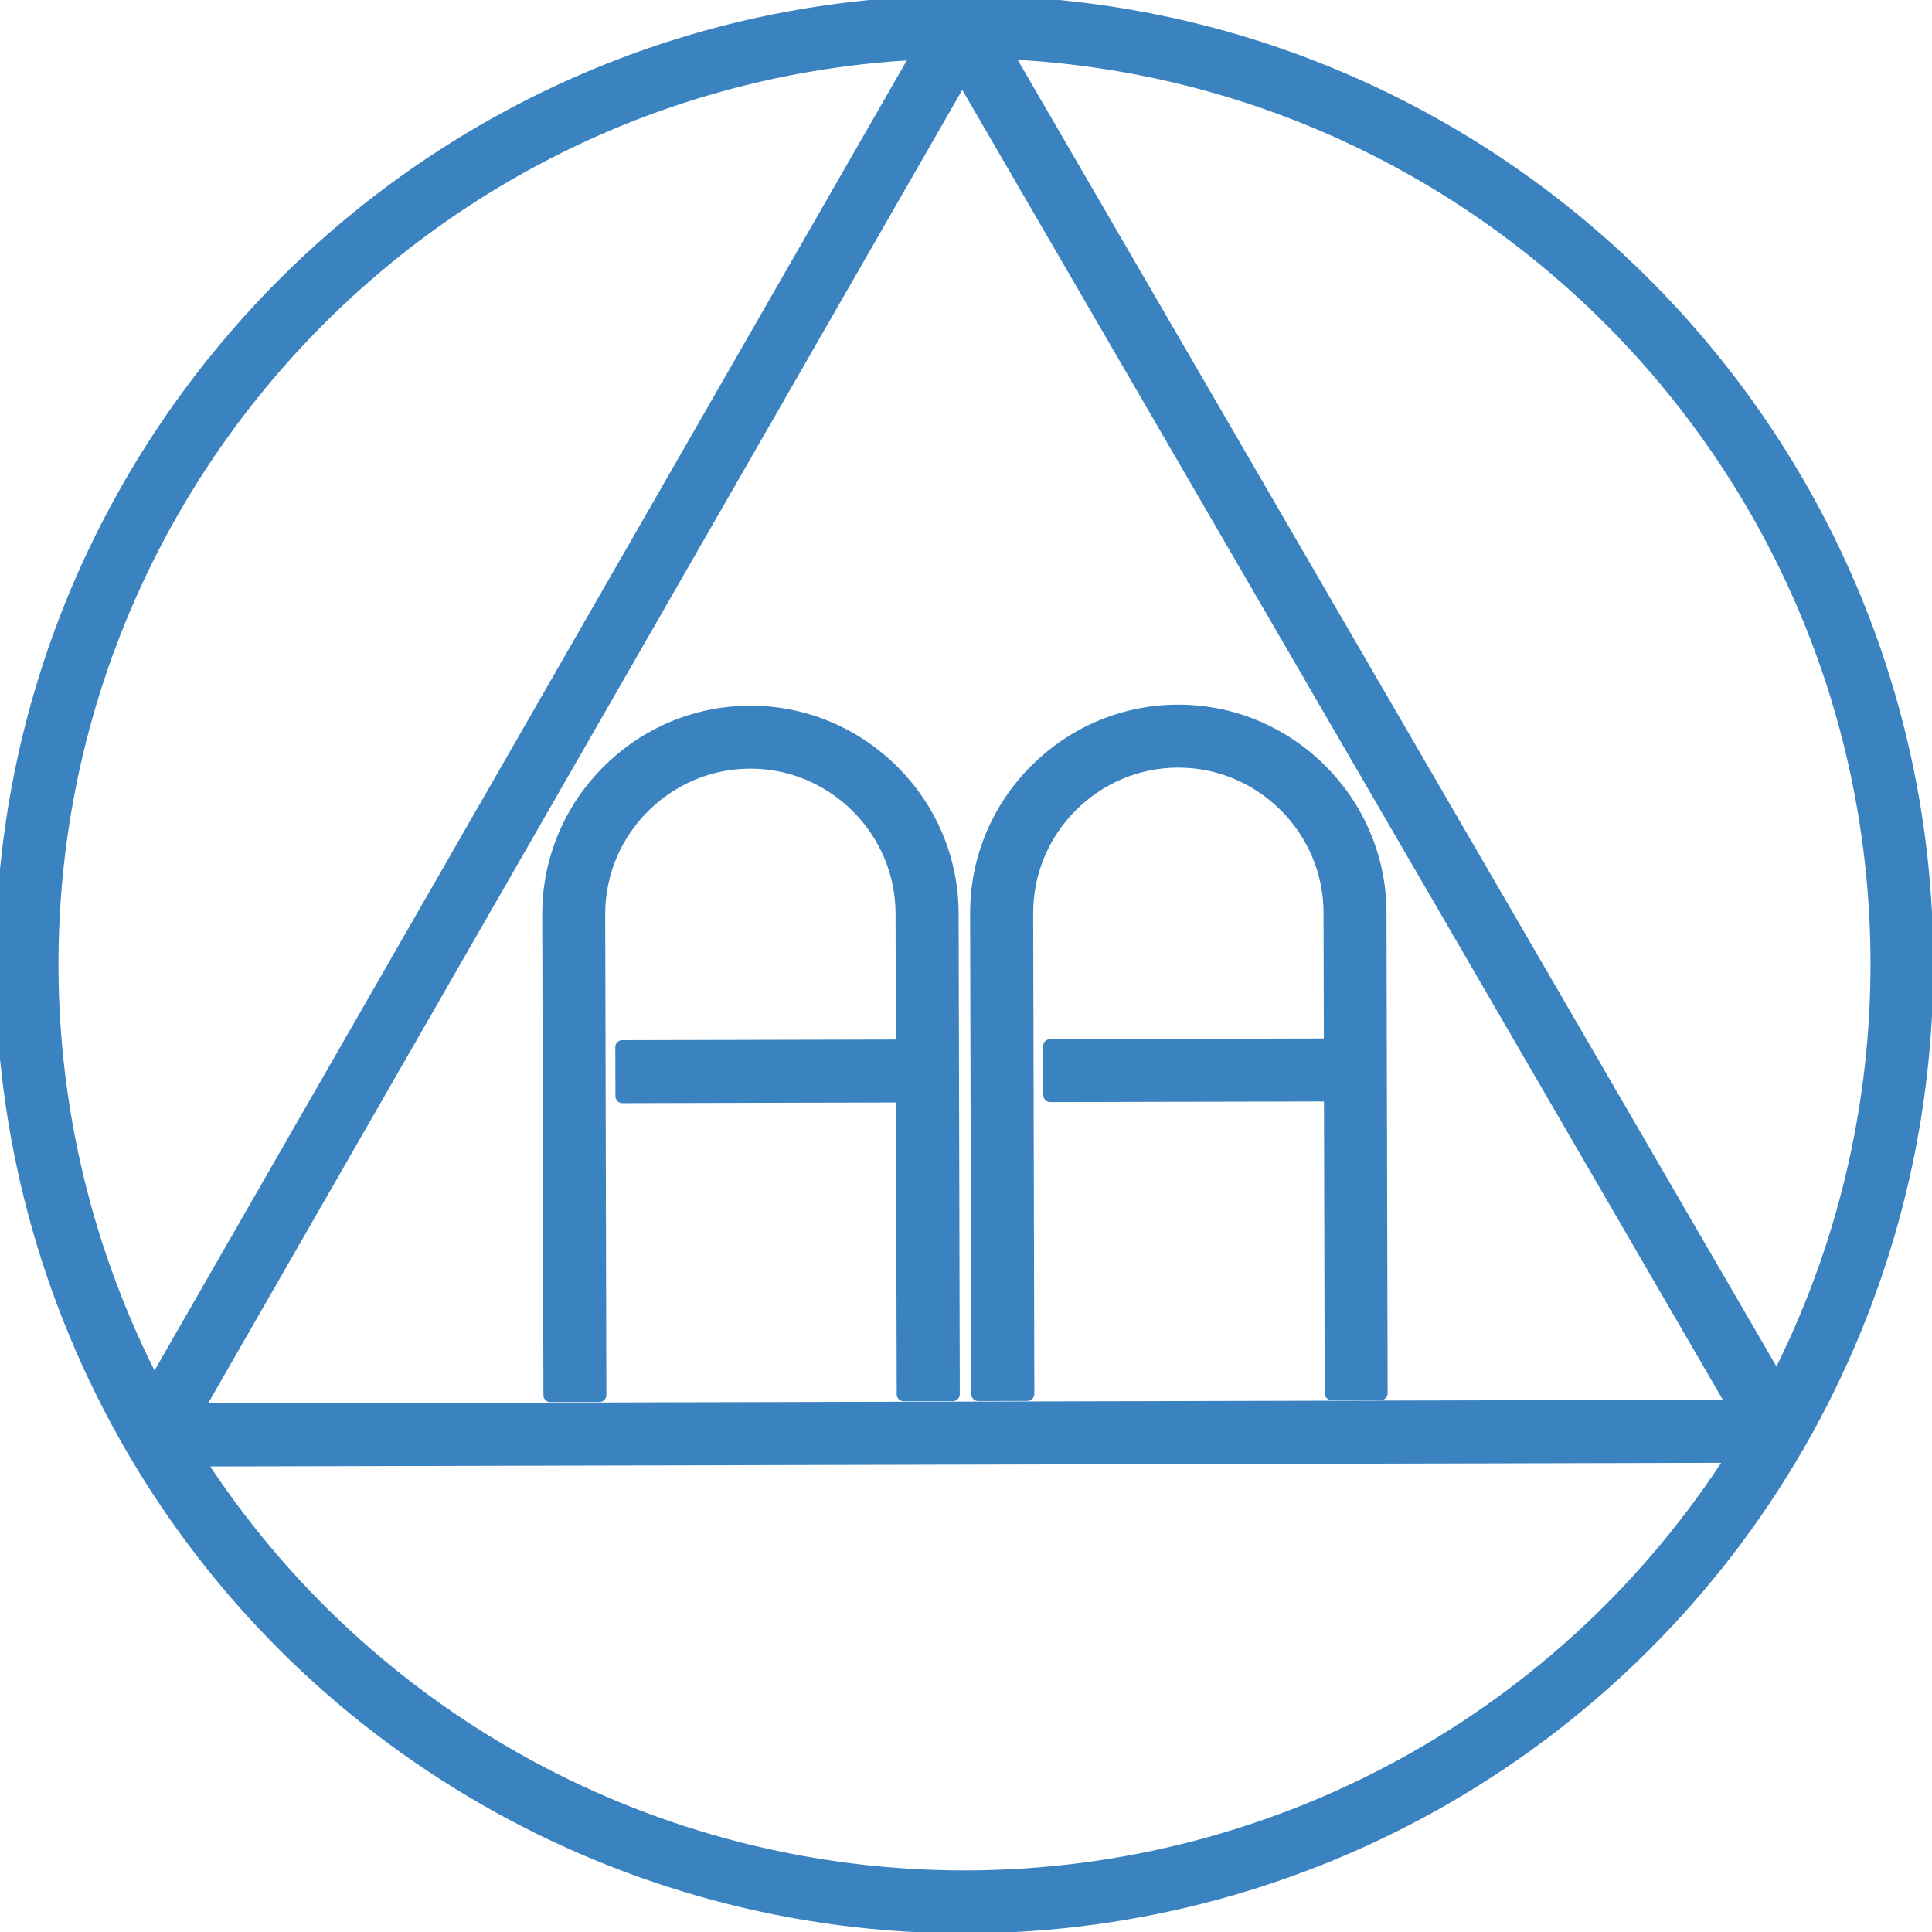
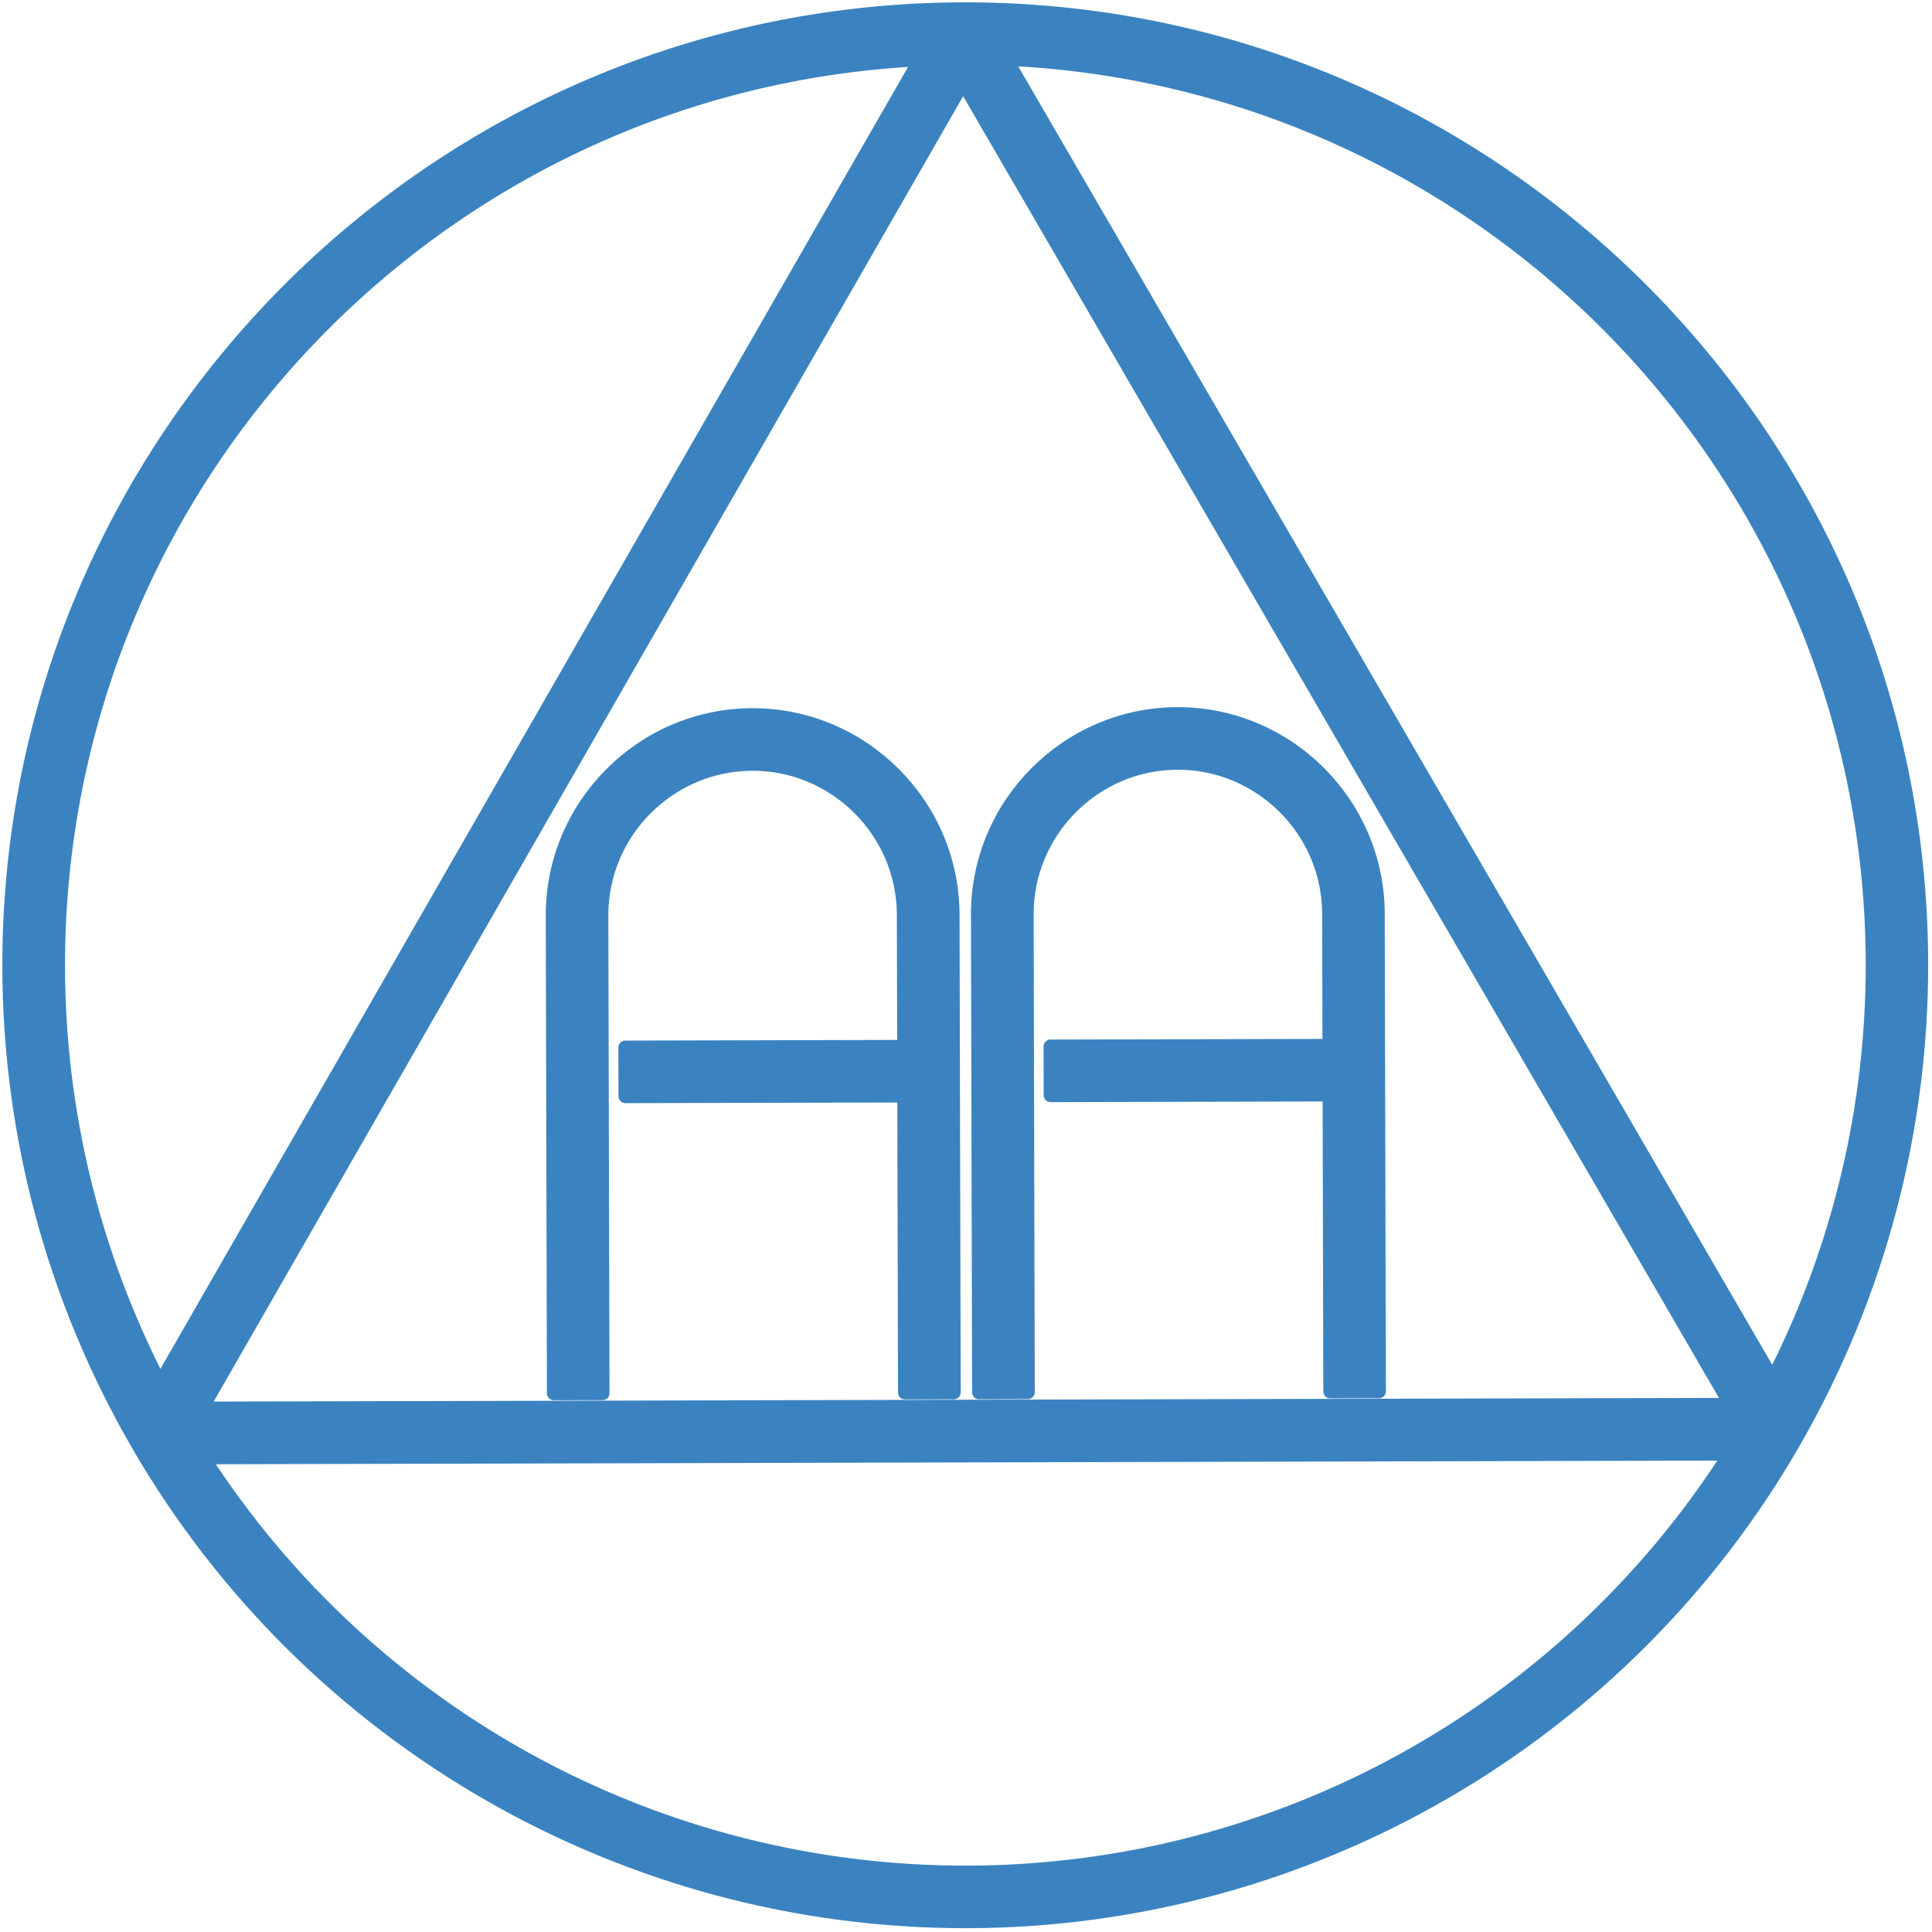
- <svg xmlns="http://www.w3.org/2000/svg" width="100%" height="100%" viewBox="0 0 418 418" version="1.1" xml:space="preserve" style="fill-rule:evenodd;clip-rule:evenodd;stroke-linejoin:round;stroke-miterlimit:1.414;">
-   <g id="_1000" transform="matrix(0.783237,-0.00189675,0.00189675,0.783237,-14.8291,-393.042)">
+ <svg xmlns="http://www.w3.org/2000/svg" width="100%" height="100%" viewBox="0 0 97 97" version="1.1" xml:space="preserve" style="fill-rule:evenodd;clip-rule:evenodd;stroke-linejoin:round;stroke-miterlimit:1.414;">
+   <g id="_1000" transform="matrix(0.18062,-0.000437405,0.000437403,0.18062,-3.07304,-90.2915)">
    <path d="M71.277,905.179C117.659,977.427 197.571,1021.09 283.496,1021.09C369.421,1021.09 449.297,977.462 495.715,905.179L495.683,905.179L71.277,905.179ZM342.59,699.21C373.168,699.21 398.183,724.225 398.183,754.804L398.183,887.616L384.621,887.616L384.621,805.085L307.09,805.085L307.09,791.523L384.621,791.523L384.621,754.804C384.621,731.701 365.692,712.773 342.59,712.773C319.487,712.773 300.59,731.701 300.59,754.804L300.59,887.616L286.996,887.616L286.996,754.804C286.996,724.225 312.011,699.21 342.59,699.21ZM224.402,699.21C254.981,699.21 279.996,724.225 279.996,754.804L279.996,887.616L266.402,887.616L266.402,805.085L188.902,805.085L188.902,791.523L266.402,791.523L266.402,754.804C266.402,731.701 247.504,712.773 224.402,712.773C201.3,712.773 182.371,731.701 182.371,754.804L182.371,887.616L168.808,887.616L168.808,754.804C168.808,724.225 193.823,699.21 224.402,699.21ZM283.465,523.491L70.933,891.585L495.995,891.585L283.464,523.491L283.465,523.491ZM271.59,517.054C137.202,523.36 31.325,634.231 31.308,768.898C31.308,808.618 40.662,848.306 59.371,884.554L271.59,517.054ZM295.402,516.96L295.402,517.023L507.621,884.523C526.329,848.275 535.683,808.587 535.683,768.866C535.683,634.185 429.8,523.303 295.402,516.96ZM283.465,503.148C430.087,503.148 549.215,622.24 549.215,768.898C549.215,814.748 537.33,860.635 513.59,901.773C466.145,983.942 378.354,1034.65 283.465,1034.65C188.575,1034.65 100.753,983.942 53.308,901.773C29.568,860.635 17.715,814.748 17.715,768.898C17.715,622.24 136.842,503.148 283.465,503.148Z" style="fill:rgb(59,131,192);stroke:rgb(59,131,192);stroke-width:3.83px;" />
  </g>
</svg>
